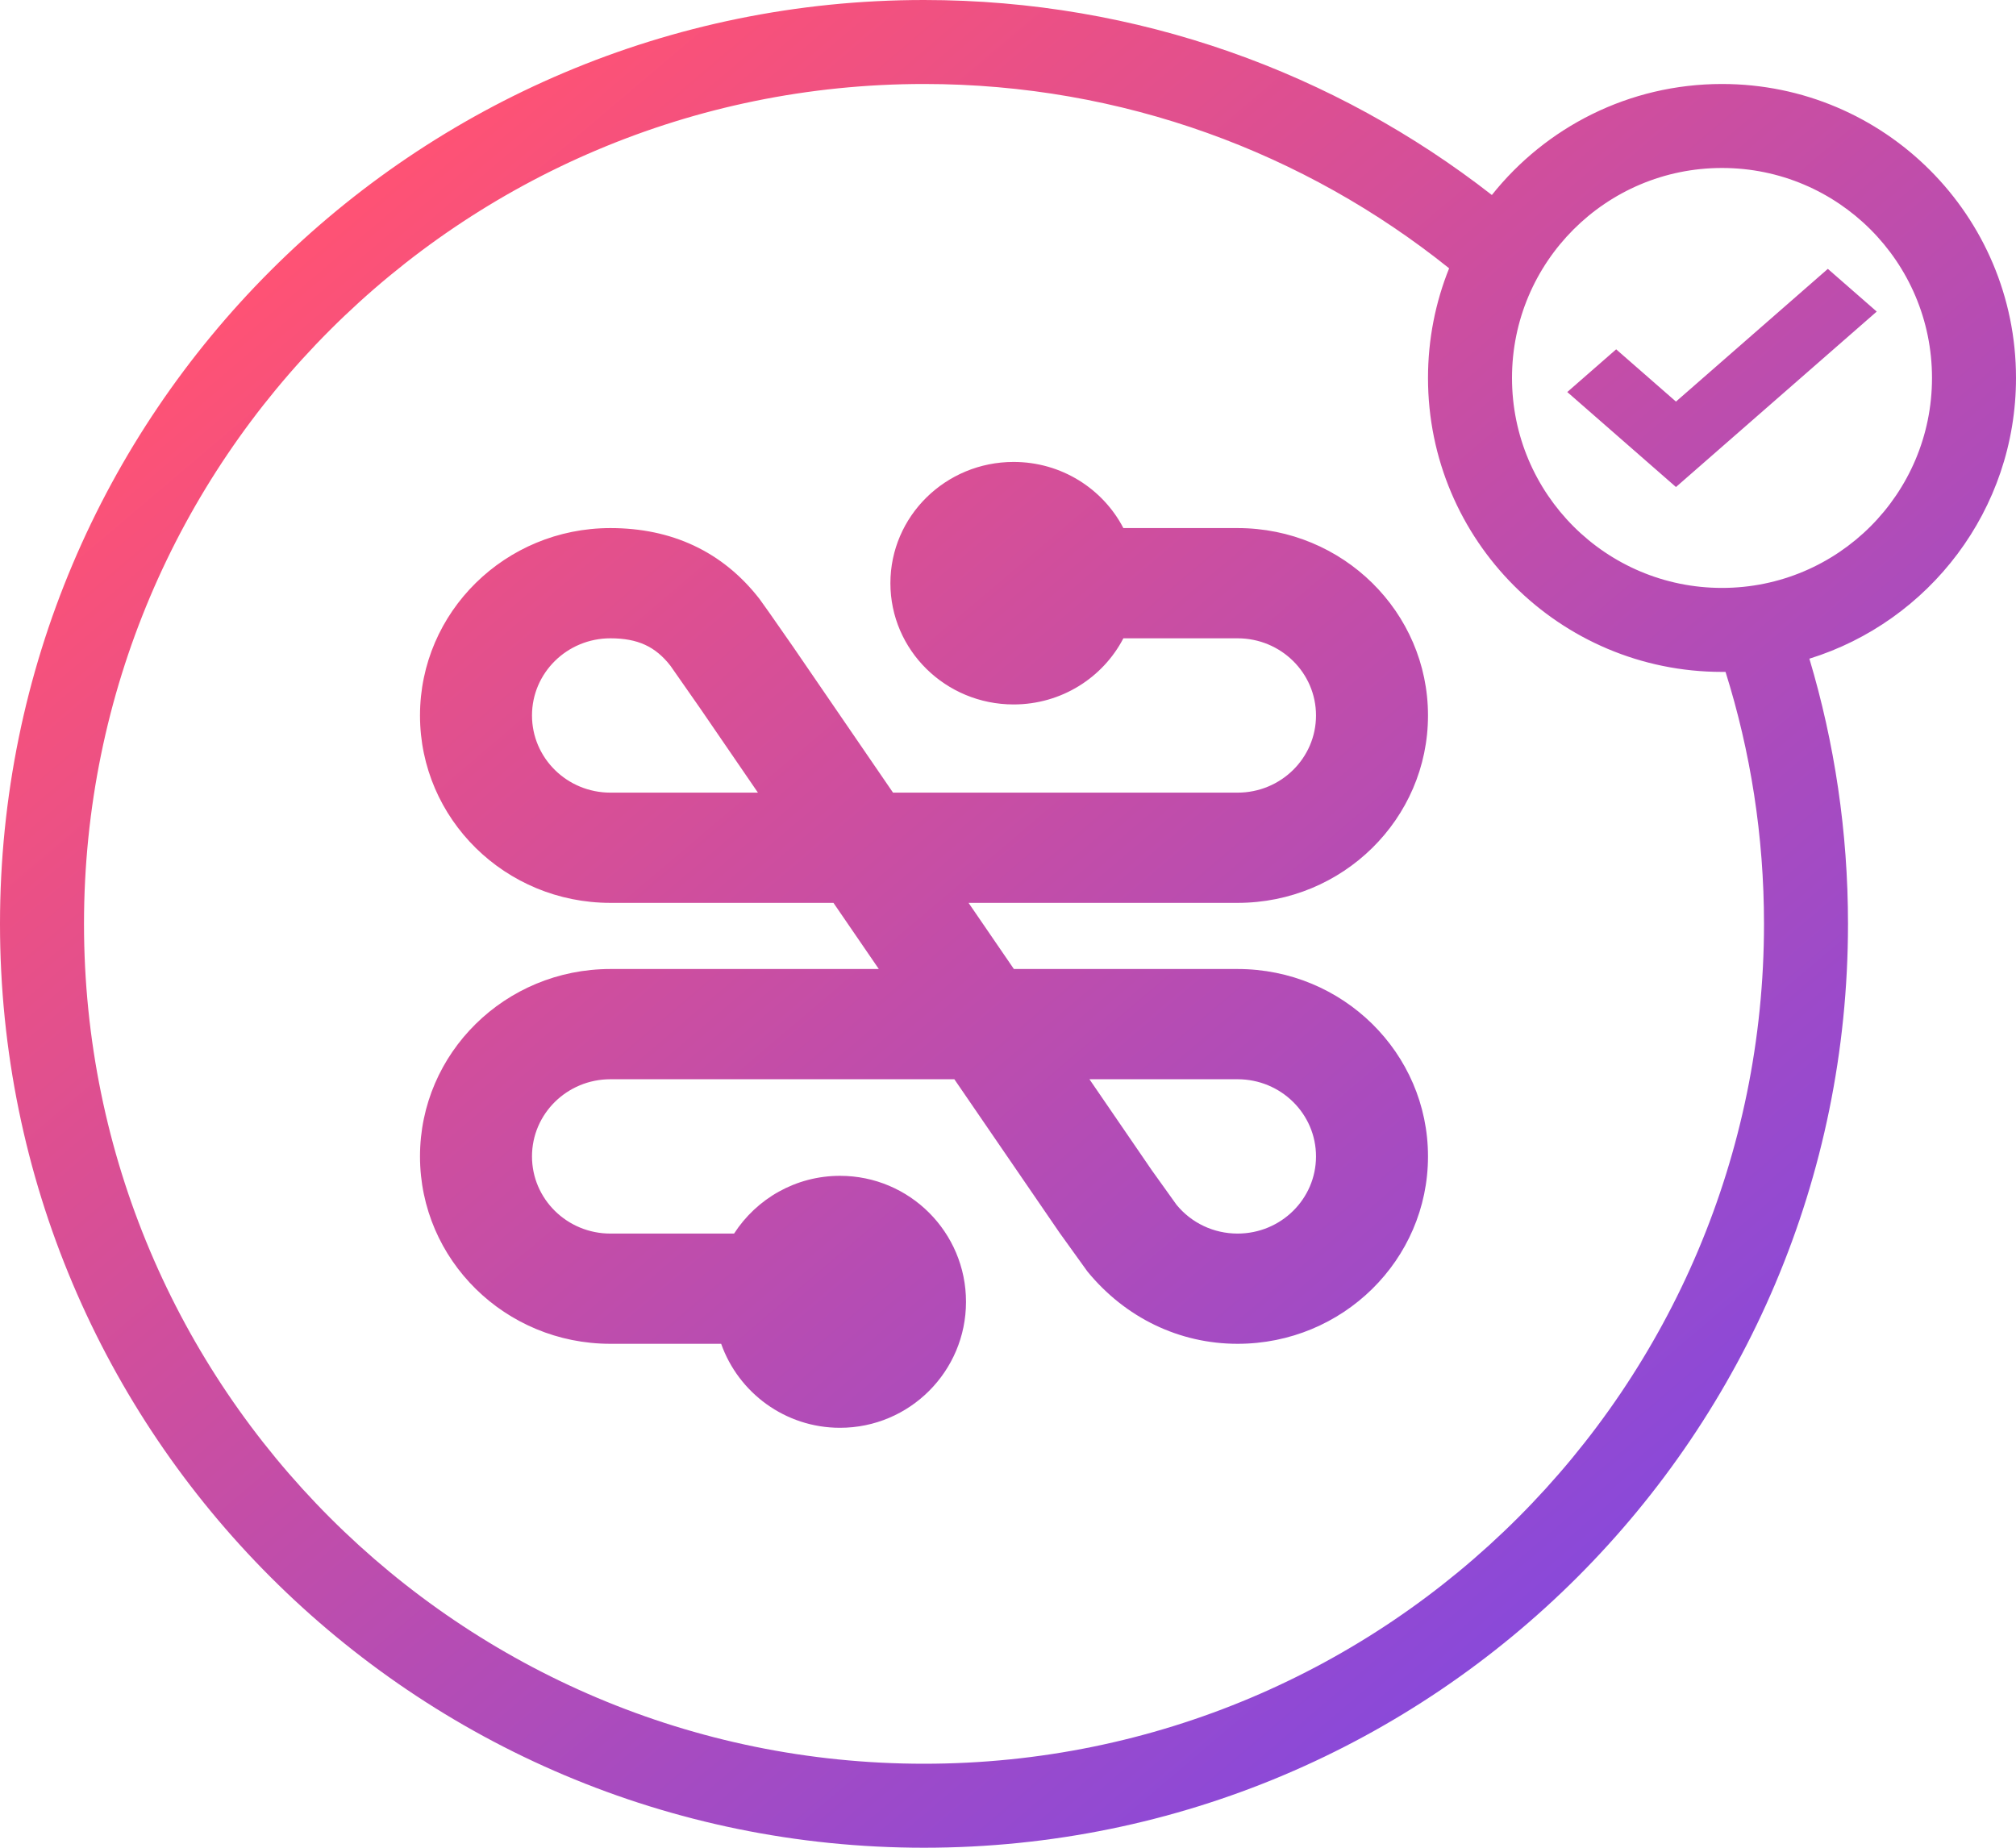
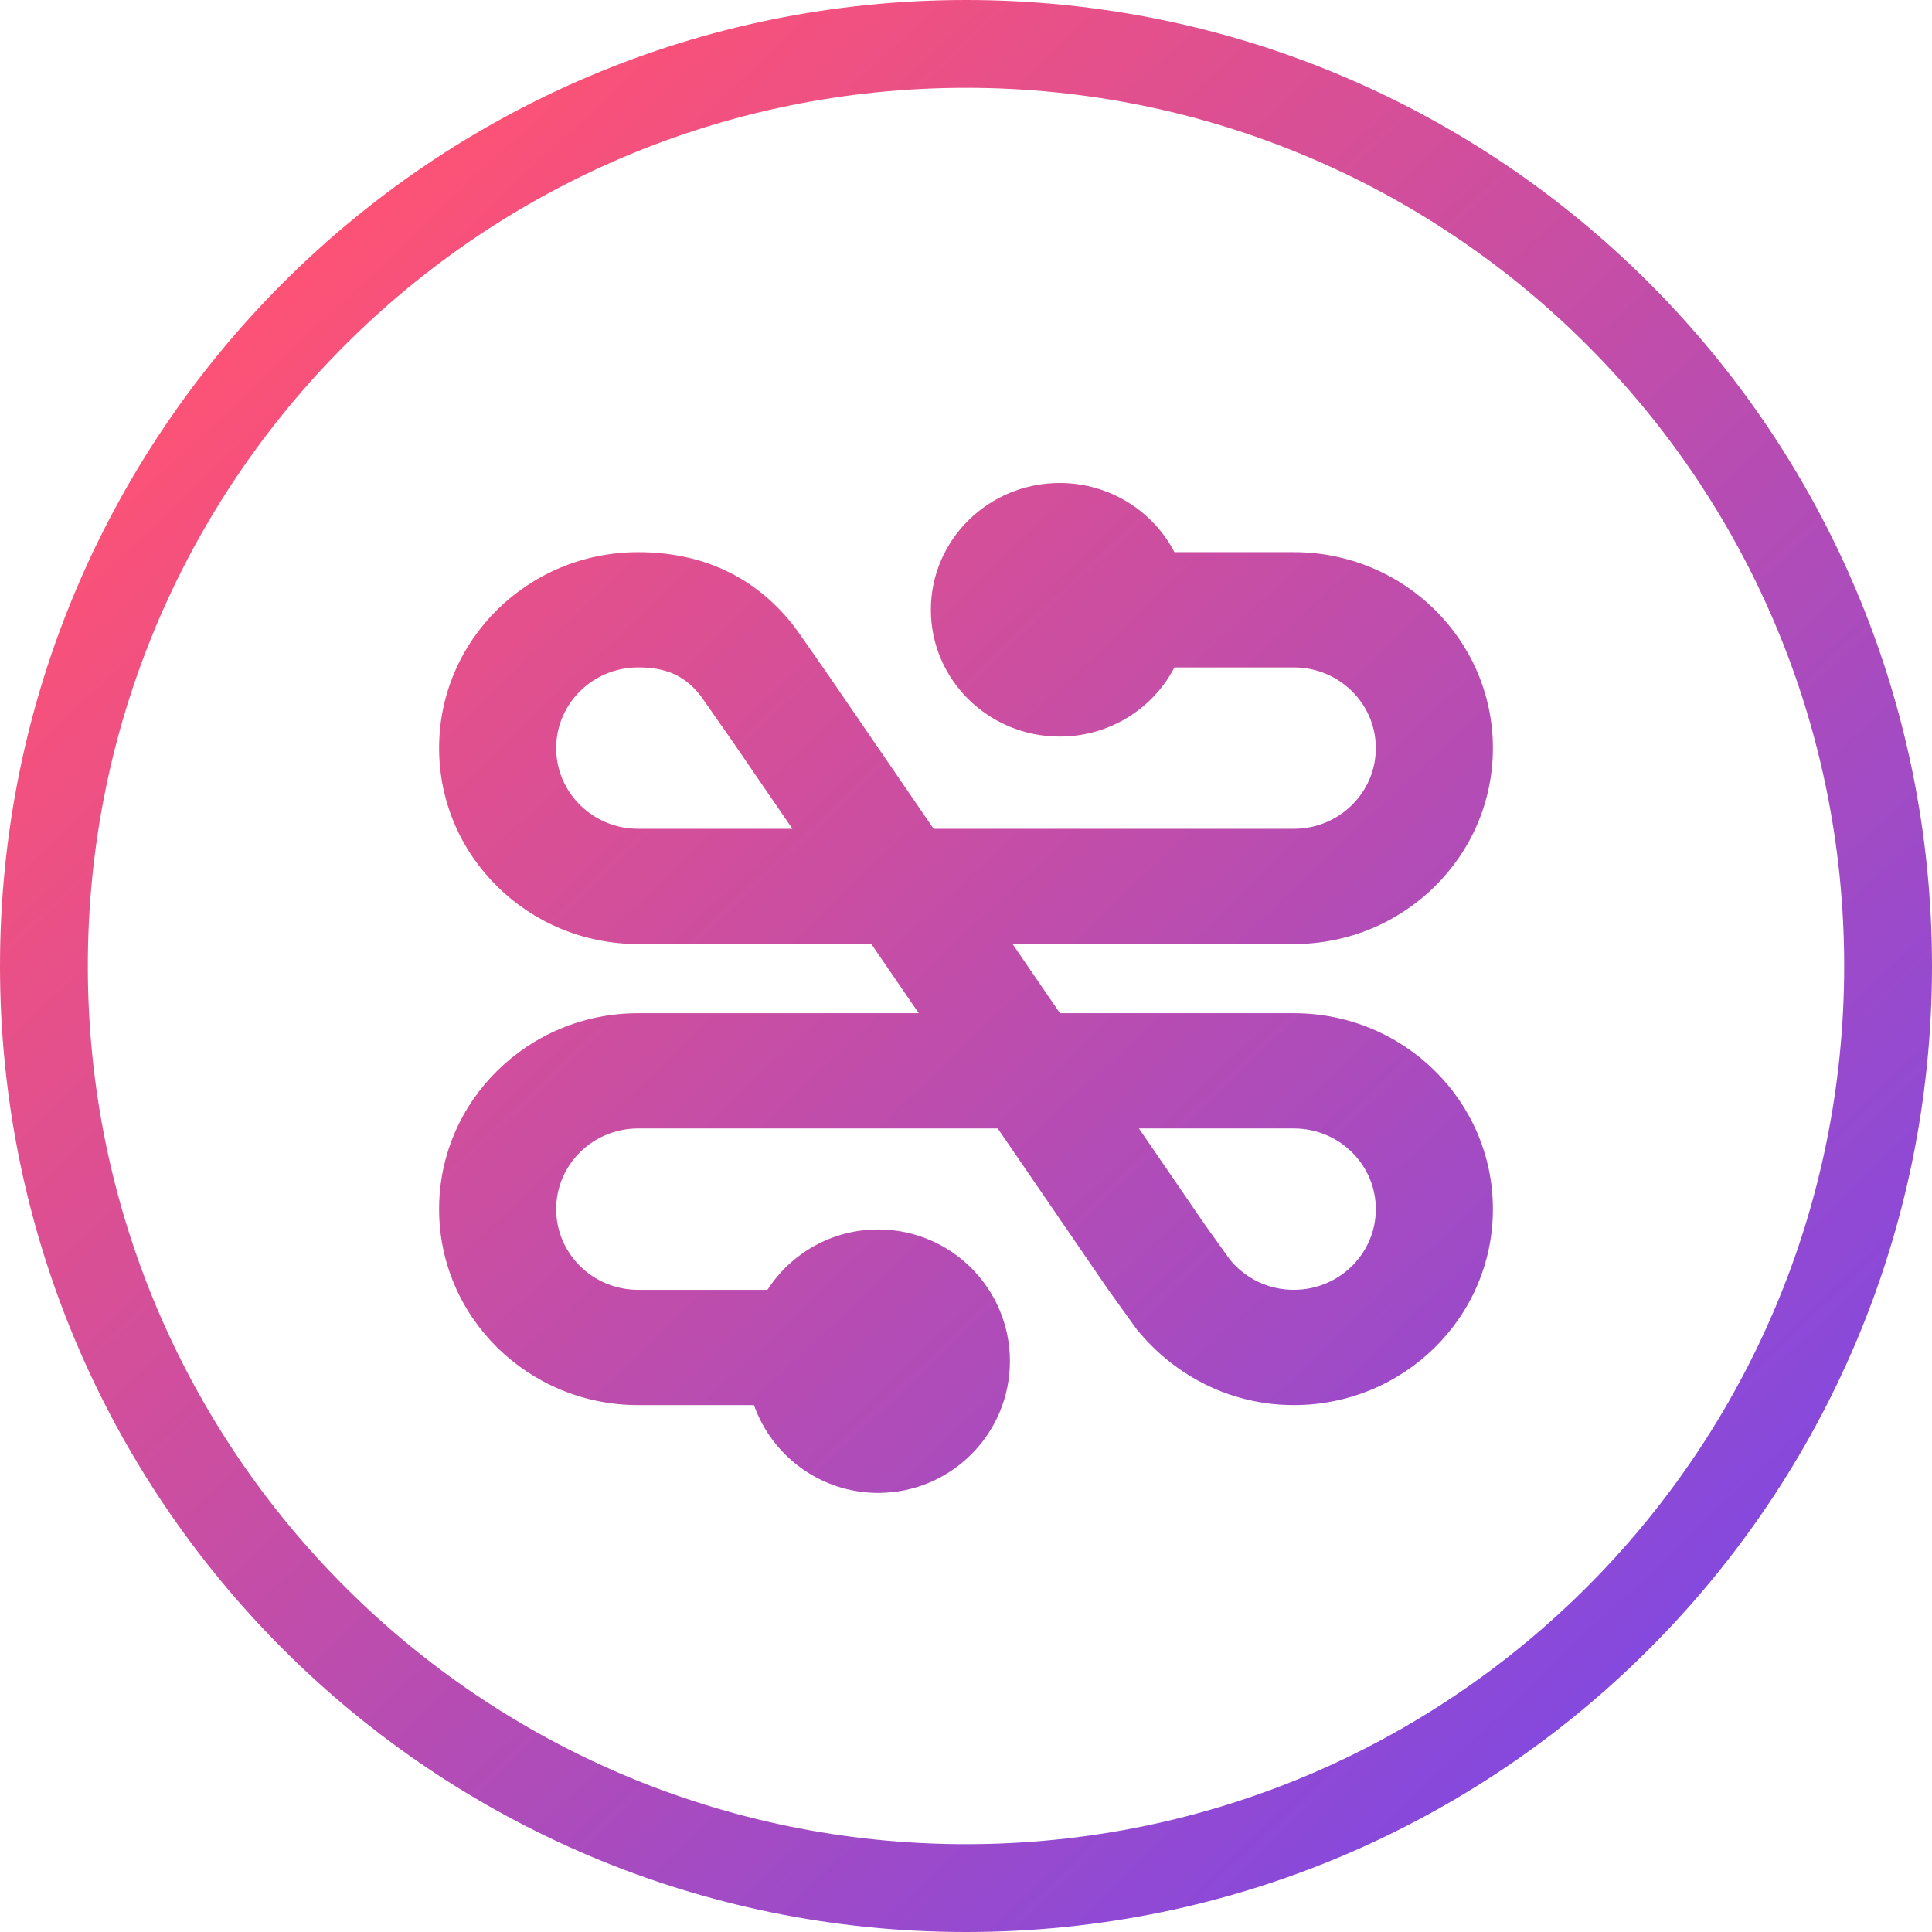
- <svg xmlns="http://www.w3.org/2000/svg" width="96px" height="88px" viewBox="0 0 96 88" version="1.1">
+ <svg xmlns="http://www.w3.org/2000/svg" width="88px" height="88px" viewBox="0 0 88 88" version="1.1">
  <defs>
    <linearGradient x1="15.635%" y1="11.857%" x2="103.78%" y2="105.034%" id="linearGradient-1">
      <stop stop-color="#FF5274" offset="0%" />
      <stop stop-color="#6446FA" offset="100%" />
    </linearGradient>
  </defs>
  <g id="Page-1" stroke="none" stroke-width="1" fill="none" fill-rule="evenodd">
    <g id="Logos-Source" transform="translate(-368, -1337)" fill="url(#linearGradient-1)" fill-rule="nonzero">
      <g id="Badge" transform="translate(64, 1111)">
-         <path d="M386.168,257.999 C386.112,258 386.056,258 386,258 C378.268,258 372,251.732 372,244 C372,242.154 372.357,240.392 373.006,238.778 C366.157,233.286 357.462,230 348,230 C325.909,230 308,247.909 308,270 C308,292.091 325.909,310 348,310 C370.091,310 388,292.091 388,270 C388,265.819 387.358,261.787 386.168,257.999 Z M390.161,257.371 C391.357,261.371 392,265.611 392,270 C392,294.301 372.301,314 348,314 C323.699,314 304,294.301 304,270 C304,245.699 323.699,226 348,226 C358.195,226 367.58,229.467 375.041,235.287 C377.606,232.065 381.562,230 386,230 C393.732,230 400,236.268 400,244 C400,250.283 395.861,255.599 390.161,257.371 Z M386,254 C391.523,254 396,249.523 396,244 C396,238.477 391.523,234 386,234 C380.477,234 376,238.477 376,244 C376,249.523 380.477,254 386,254 Z M391.04,238.805 L393.368,240.839 L383.808,249.195 L378.632,244.671 L380.96,242.637 L383.808,245.126 L391.04,238.805 Z M338.956,284.75 C340.024,283.095 341.884,282 344,282 C347.314,282 350,284.686 350,288 C350,291.314 347.314,294 344,294 C341.388,294 339.165,292.33 338.341,290 L333.067,290 C328.059,290 324,286.004 324,281.075 C324,276.146 328.059,272.15 333.067,272.15 L345.848,272.15 L343.689,269 L333.067,269 C328.059,269 324,265.004 324,260.075 C324,255.146 328.059,251.15 333.067,251.15 C335.97,251.15 338.4,252.254 340.162,254.519 C340.277,254.667 340.718,255.298 341.759,256.794 L346.525,263.75 L362.933,263.75 C364.995,263.75 366.667,262.105 366.667,260.075 C366.667,258.045 364.995,256.4 362.933,256.4 L357.494,256.4 C356.523,258.27 354.546,259.55 352.267,259.55 C349.027,259.55 346.4,256.964 346.4,253.775 C346.4,250.586 349.027,248 352.267,248 C354.546,248 356.523,249.28 357.494,251.15 L362.933,251.15 C367.941,251.15 372,255.146 372,260.075 C372,265.004 367.941,269 362.933,269 L350.122,269 L352.28,272.15 L362.933,272.15 C367.941,272.15 372,276.146 372,281.075 C372,286.004 367.941,290 362.933,290 C360.162,290 357.59,288.765 355.779,286.552 L354.46,284.718 L349.445,277.4 L333.067,277.4 C331.005,277.4 329.333,279.045 329.333,281.075 C329.333,283.105 331.005,284.75 333.067,284.75 L338.956,284.75 Z M358.846,281.732 L360.028,283.383 C360.735,284.243 361.789,284.75 362.933,284.75 C364.995,284.75 366.667,283.105 366.667,281.075 C366.667,279.045 364.995,277.4 362.933,277.4 L355.878,277.4 L358.846,281.732 Z M337.347,259.744 C336.508,258.538 335.948,257.737 335.927,257.71 C335.208,256.785 334.359,256.4 333.067,256.4 C331.005,256.4 329.333,258.045 329.333,260.075 C329.333,262.105 331.005,263.75 333.067,263.75 L340.092,263.75 L337.347,259.744 Z" id="Fission-Badge-Outline" />
+         <path d="M348,310 C370.091,310 388,292.091 388,270 C388,247.909 370.091,230 348,230 C325.909,230 308,247.909 308,270 C308,292.091 325.909,310 348,310 Z M348,314 C323.699,314 304,294.301 304,270 C304,245.699 323.699,226 348,226 C372.301,226 392,245.699 392,270 C392,294.301 372.301,314 348,314 Z M338.956,284.75 C340.024,283.095 341.884,282 344,282 C347.314,282 350,284.686 350,288 C350,291.314 347.314,294 344,294 C341.388,294 339.165,292.33 338.341,290 L333.067,290 C328.059,290 324,286.004 324,281.075 C324,276.146 328.059,272.15 333.067,272.15 L345.848,272.15 L343.689,269 L333.067,269 C328.059,269 324,265.004 324,260.075 C324,255.146 328.059,251.15 333.067,251.15 C335.97,251.15 338.4,252.254 340.162,254.519 C340.277,254.667 340.718,255.298 341.759,256.794 L346.525,263.75 L362.933,263.75 C364.995,263.75 366.667,262.105 366.667,260.075 C366.667,258.045 364.995,256.4 362.933,256.4 L357.494,256.4 C356.523,258.27 354.546,259.55 352.267,259.55 C349.027,259.55 346.4,256.964 346.4,253.775 C346.4,250.586 349.027,248 352.267,248 C354.546,248 356.523,249.28 357.494,251.15 L362.933,251.15 C367.941,251.15 372,255.146 372,260.075 C372,265.004 367.941,269 362.933,269 L350.122,269 L352.28,272.15 L362.933,272.15 C367.941,272.15 372,276.146 372,281.075 C372,286.004 367.941,290 362.933,290 C360.162,290 357.59,288.765 355.779,286.552 L354.46,284.718 L349.445,277.4 L333.067,277.4 C331.005,277.4 329.333,279.045 329.333,281.075 C329.333,283.105 331.005,284.75 333.067,284.75 L338.956,284.75 Z M358.846,281.732 L360.028,283.383 C360.735,284.243 361.789,284.75 362.933,284.75 C364.995,284.75 366.667,283.105 366.667,281.075 C366.667,279.045 364.995,277.4 362.933,277.4 L355.878,277.4 L358.846,281.732 Z M337.347,259.744 C336.508,258.538 335.948,257.737 335.927,257.71 C335.208,256.785 334.359,256.4 333.067,256.4 C331.005,256.4 329.333,258.045 329.333,260.075 C329.333,262.105 331.005,263.75 333.067,263.75 L340.092,263.75 L337.347,259.744 Z" id="Fission-Badge-Outline" />
      </g>
    </g>
  </g>
</svg>
